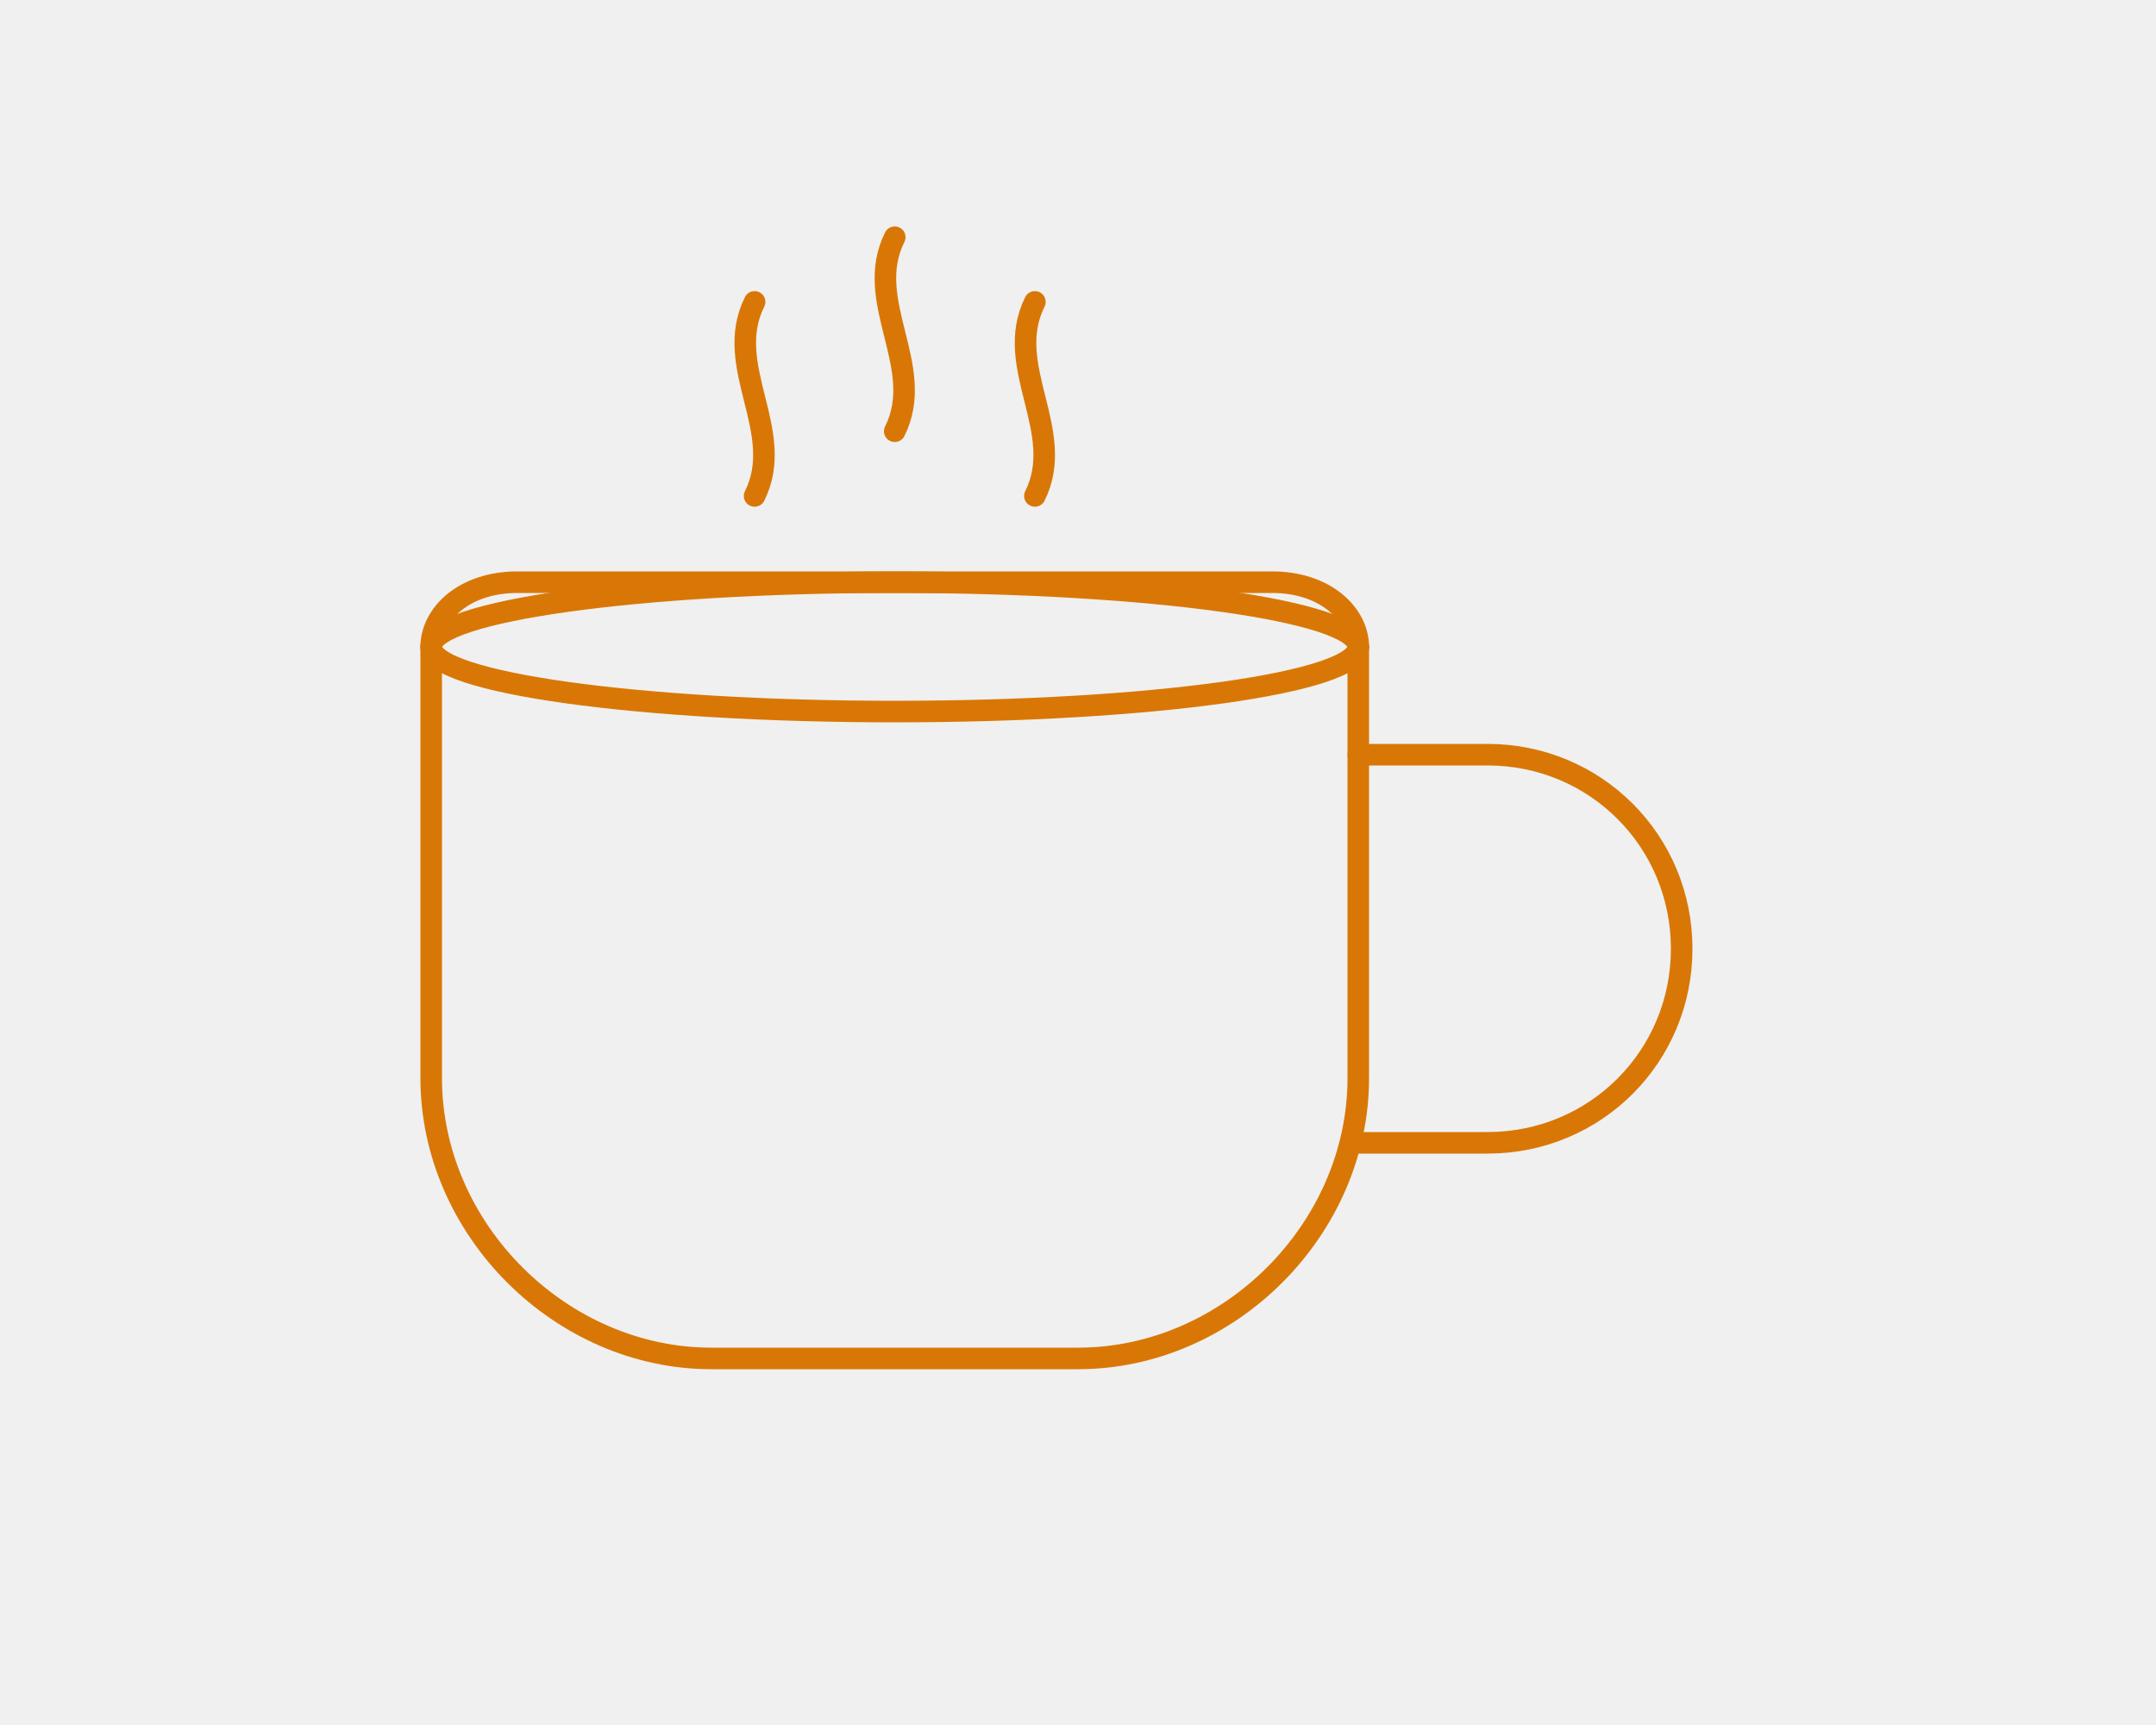
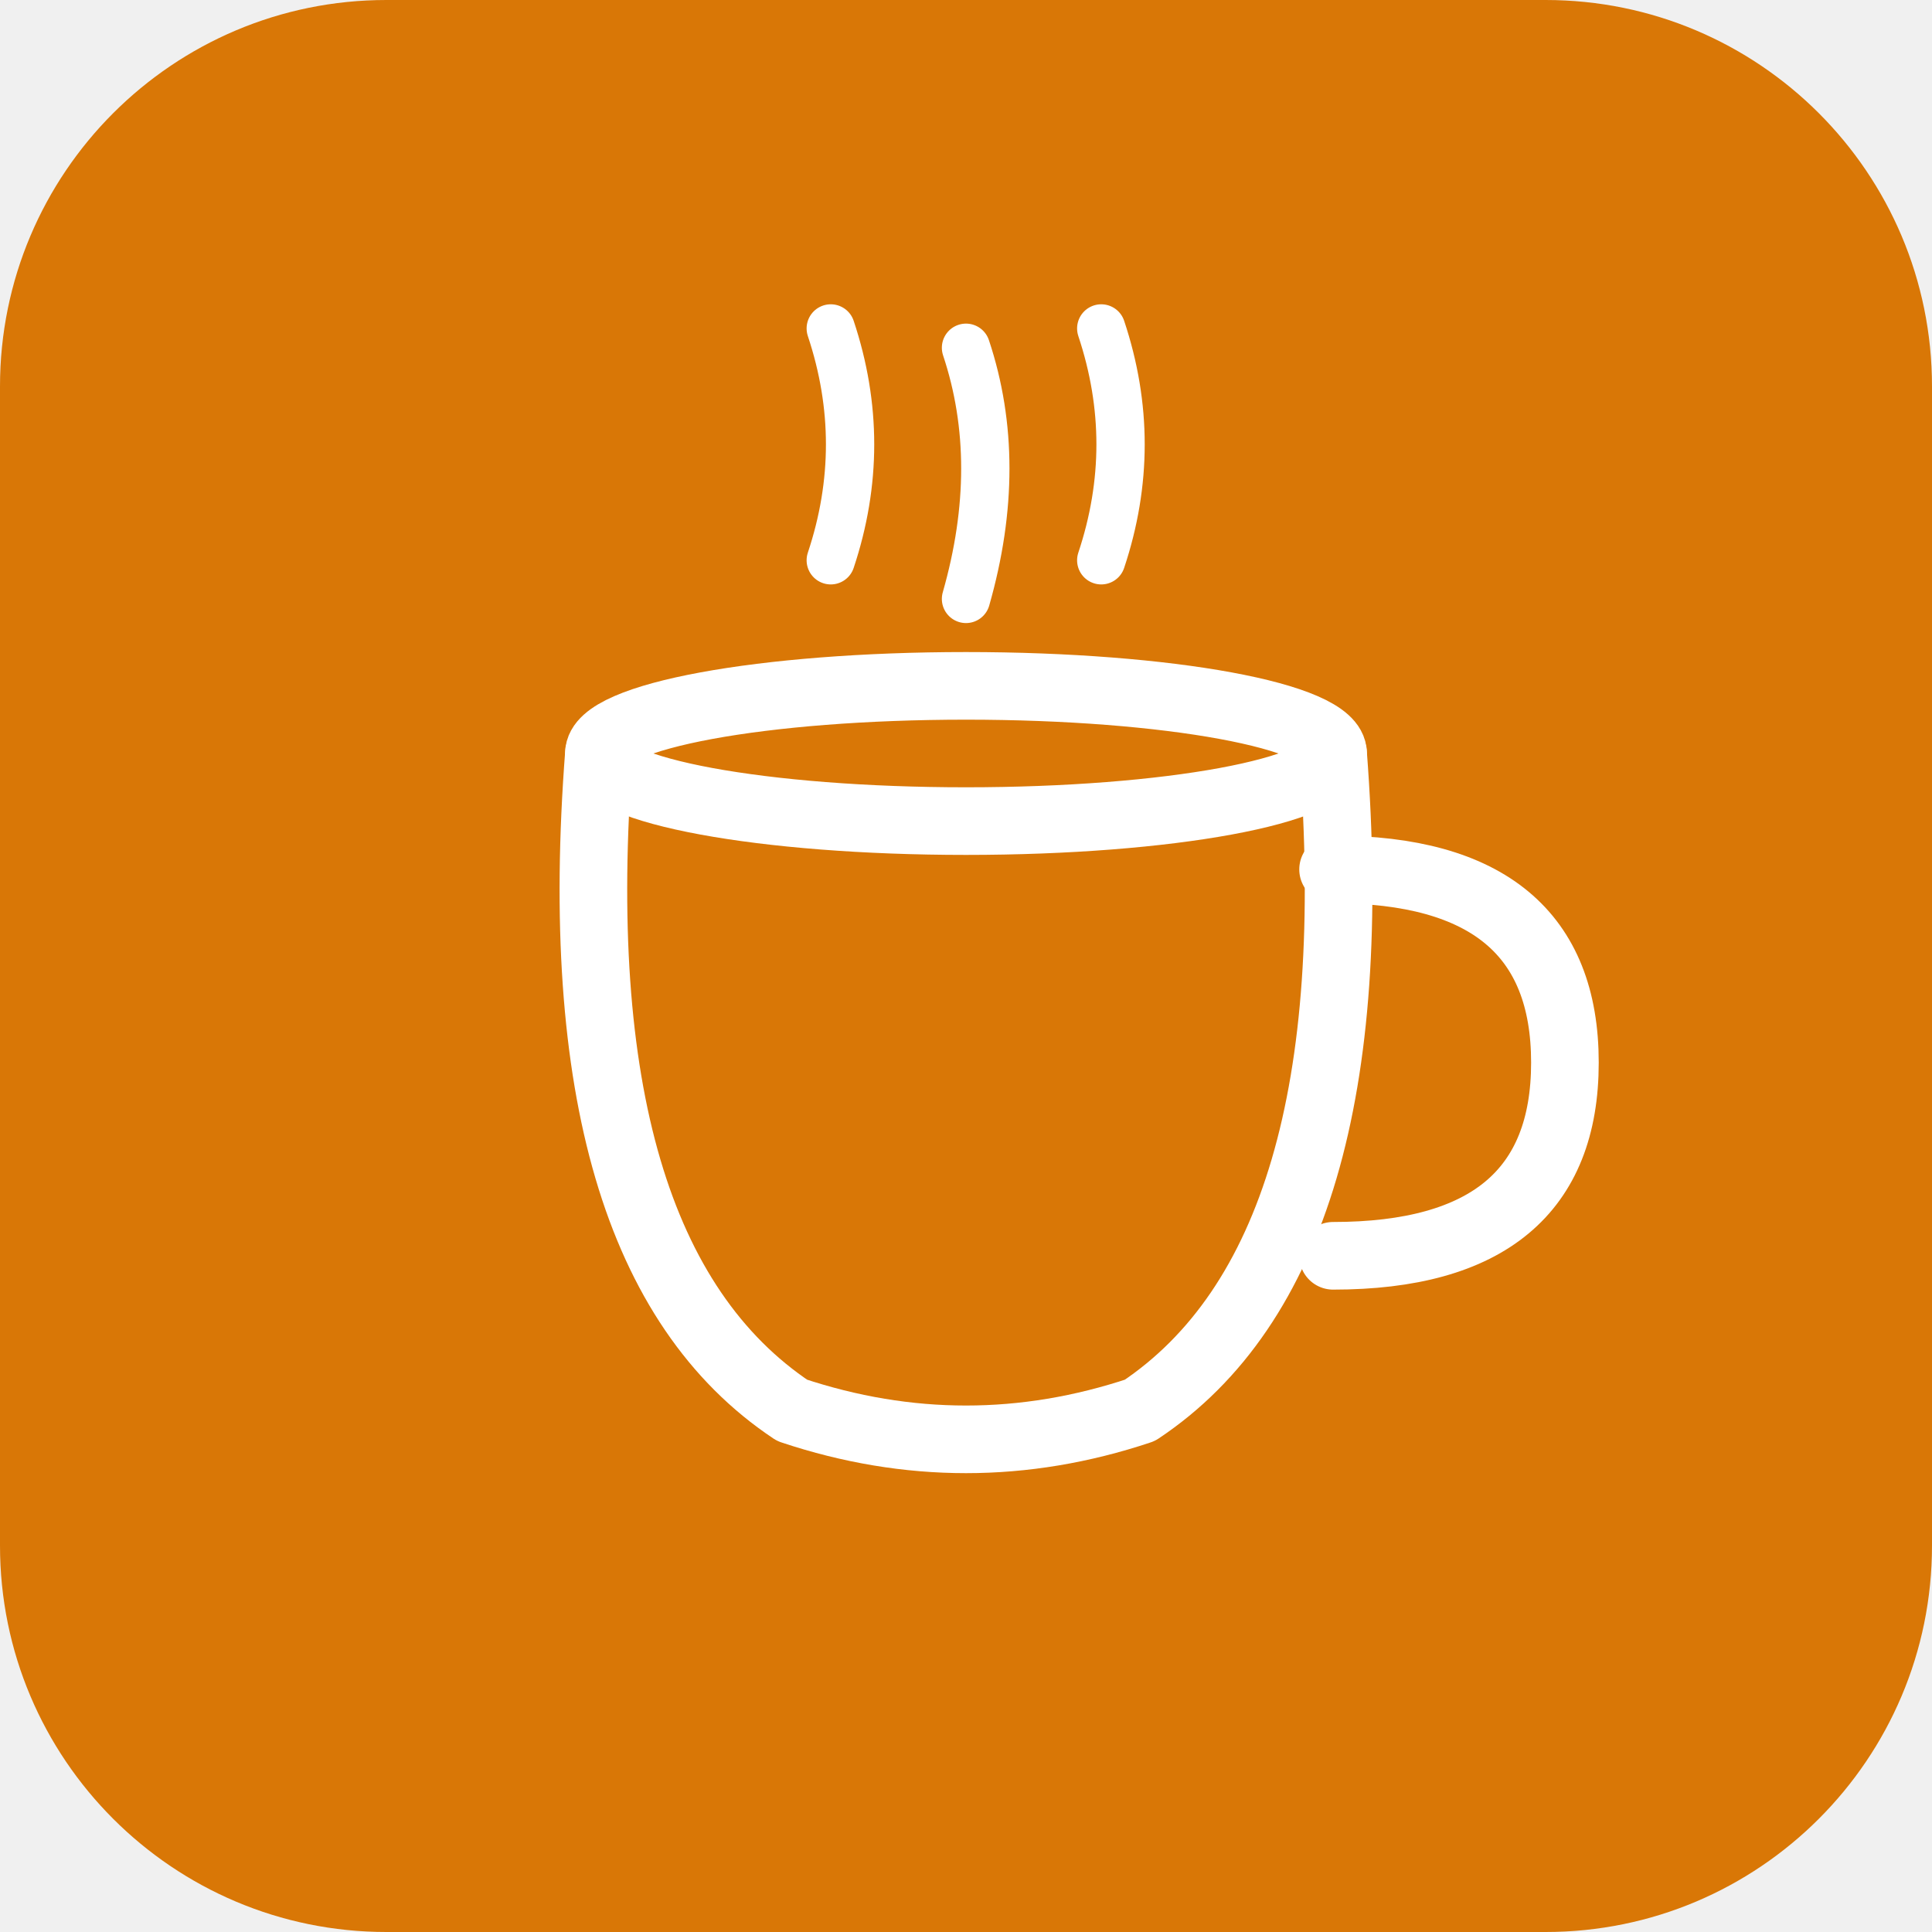
- <svg xmlns="http://www.w3.org/2000/svg" viewBox="0 0 200 160" aria-label="Kaffeelisten">
-   <g fill="none" stroke="#D97706" stroke-width="2" stroke-linecap="round" stroke-linejoin="round">
-     <path d="M40 60c0-3 3-6 8-6h70c5 0 8 3 8 6" />
-     <ellipse cx="83" cy="60" rx="43" ry="6" />
-     <path d="M40 60v40c0 14 12 26 26 26h34c14 0 26-12 26-26V60" />
-     <path d="M126 70h12c10 0 18 8 18 18s-8 18-18 18h-12" />
-     <path d="M70 28c-3 6 3 12 0 18" />
-     <path d="M83 22c-3 6 3 12 0 18" />
-     <path d="M96 28c-3 6 3 12 0 18" />
+ <svg xmlns="http://www.w3.org/2000/svg" viewBox="0 0 200 200">
+   <rect width="200" height="200" rx="40" ry="40" fill="#D97706" />
+   <g transform="translate(100,100)" fill="none" stroke="#ffffff" stroke-width="7" stroke-linecap="round" stroke-linejoin="round">
+     <ellipse cx="0" cy="-22" rx="38" ry="7" />
+     <path d="M-38,-22 Q-42,30 -18,46 Q0,52 18,46 Q42,30 38,-22" />
+     <path d="M38,-10 Q62,-10 62,10 Q62,30 38,30" />
+     <path d="M-14,-42 Q-10,-54 -14,-66" stroke-width="5" />
+     <path d="M0,-38 Q4,-52 0,-64" stroke-width="5" />
+     <path d="M14,-42 Q18,-54 14,-66" stroke-width="5" />
  </g>
</svg>
